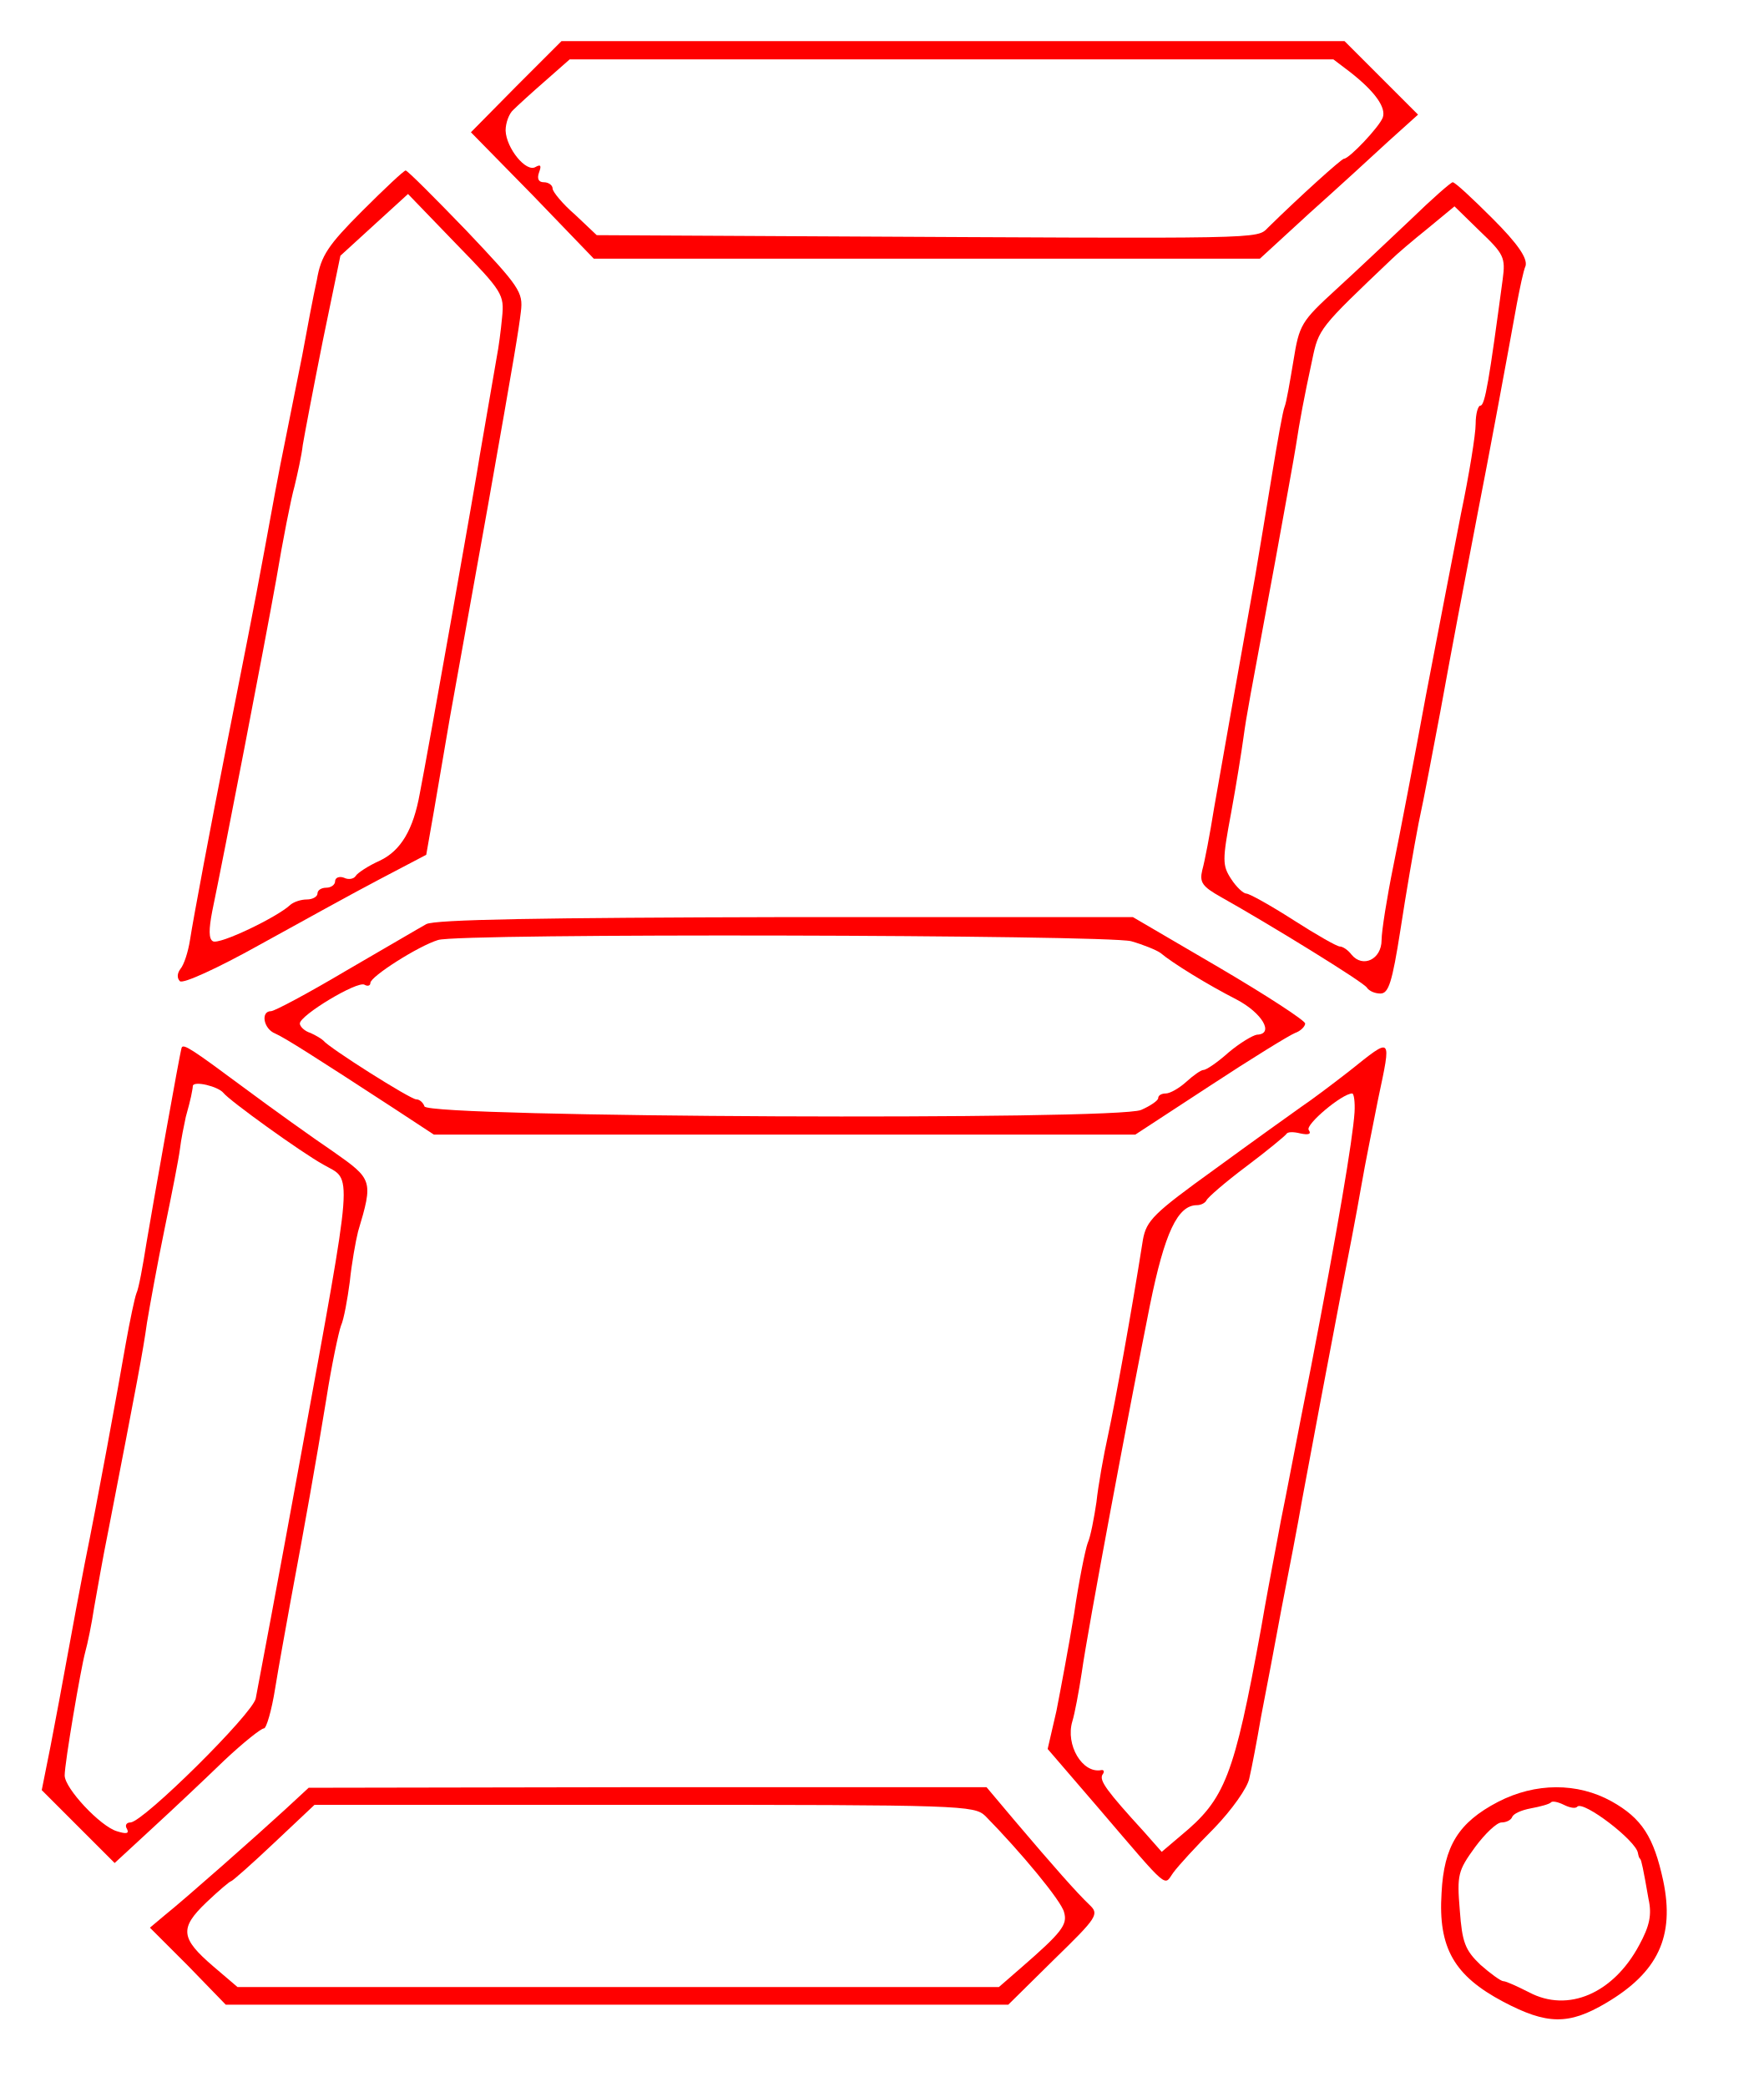
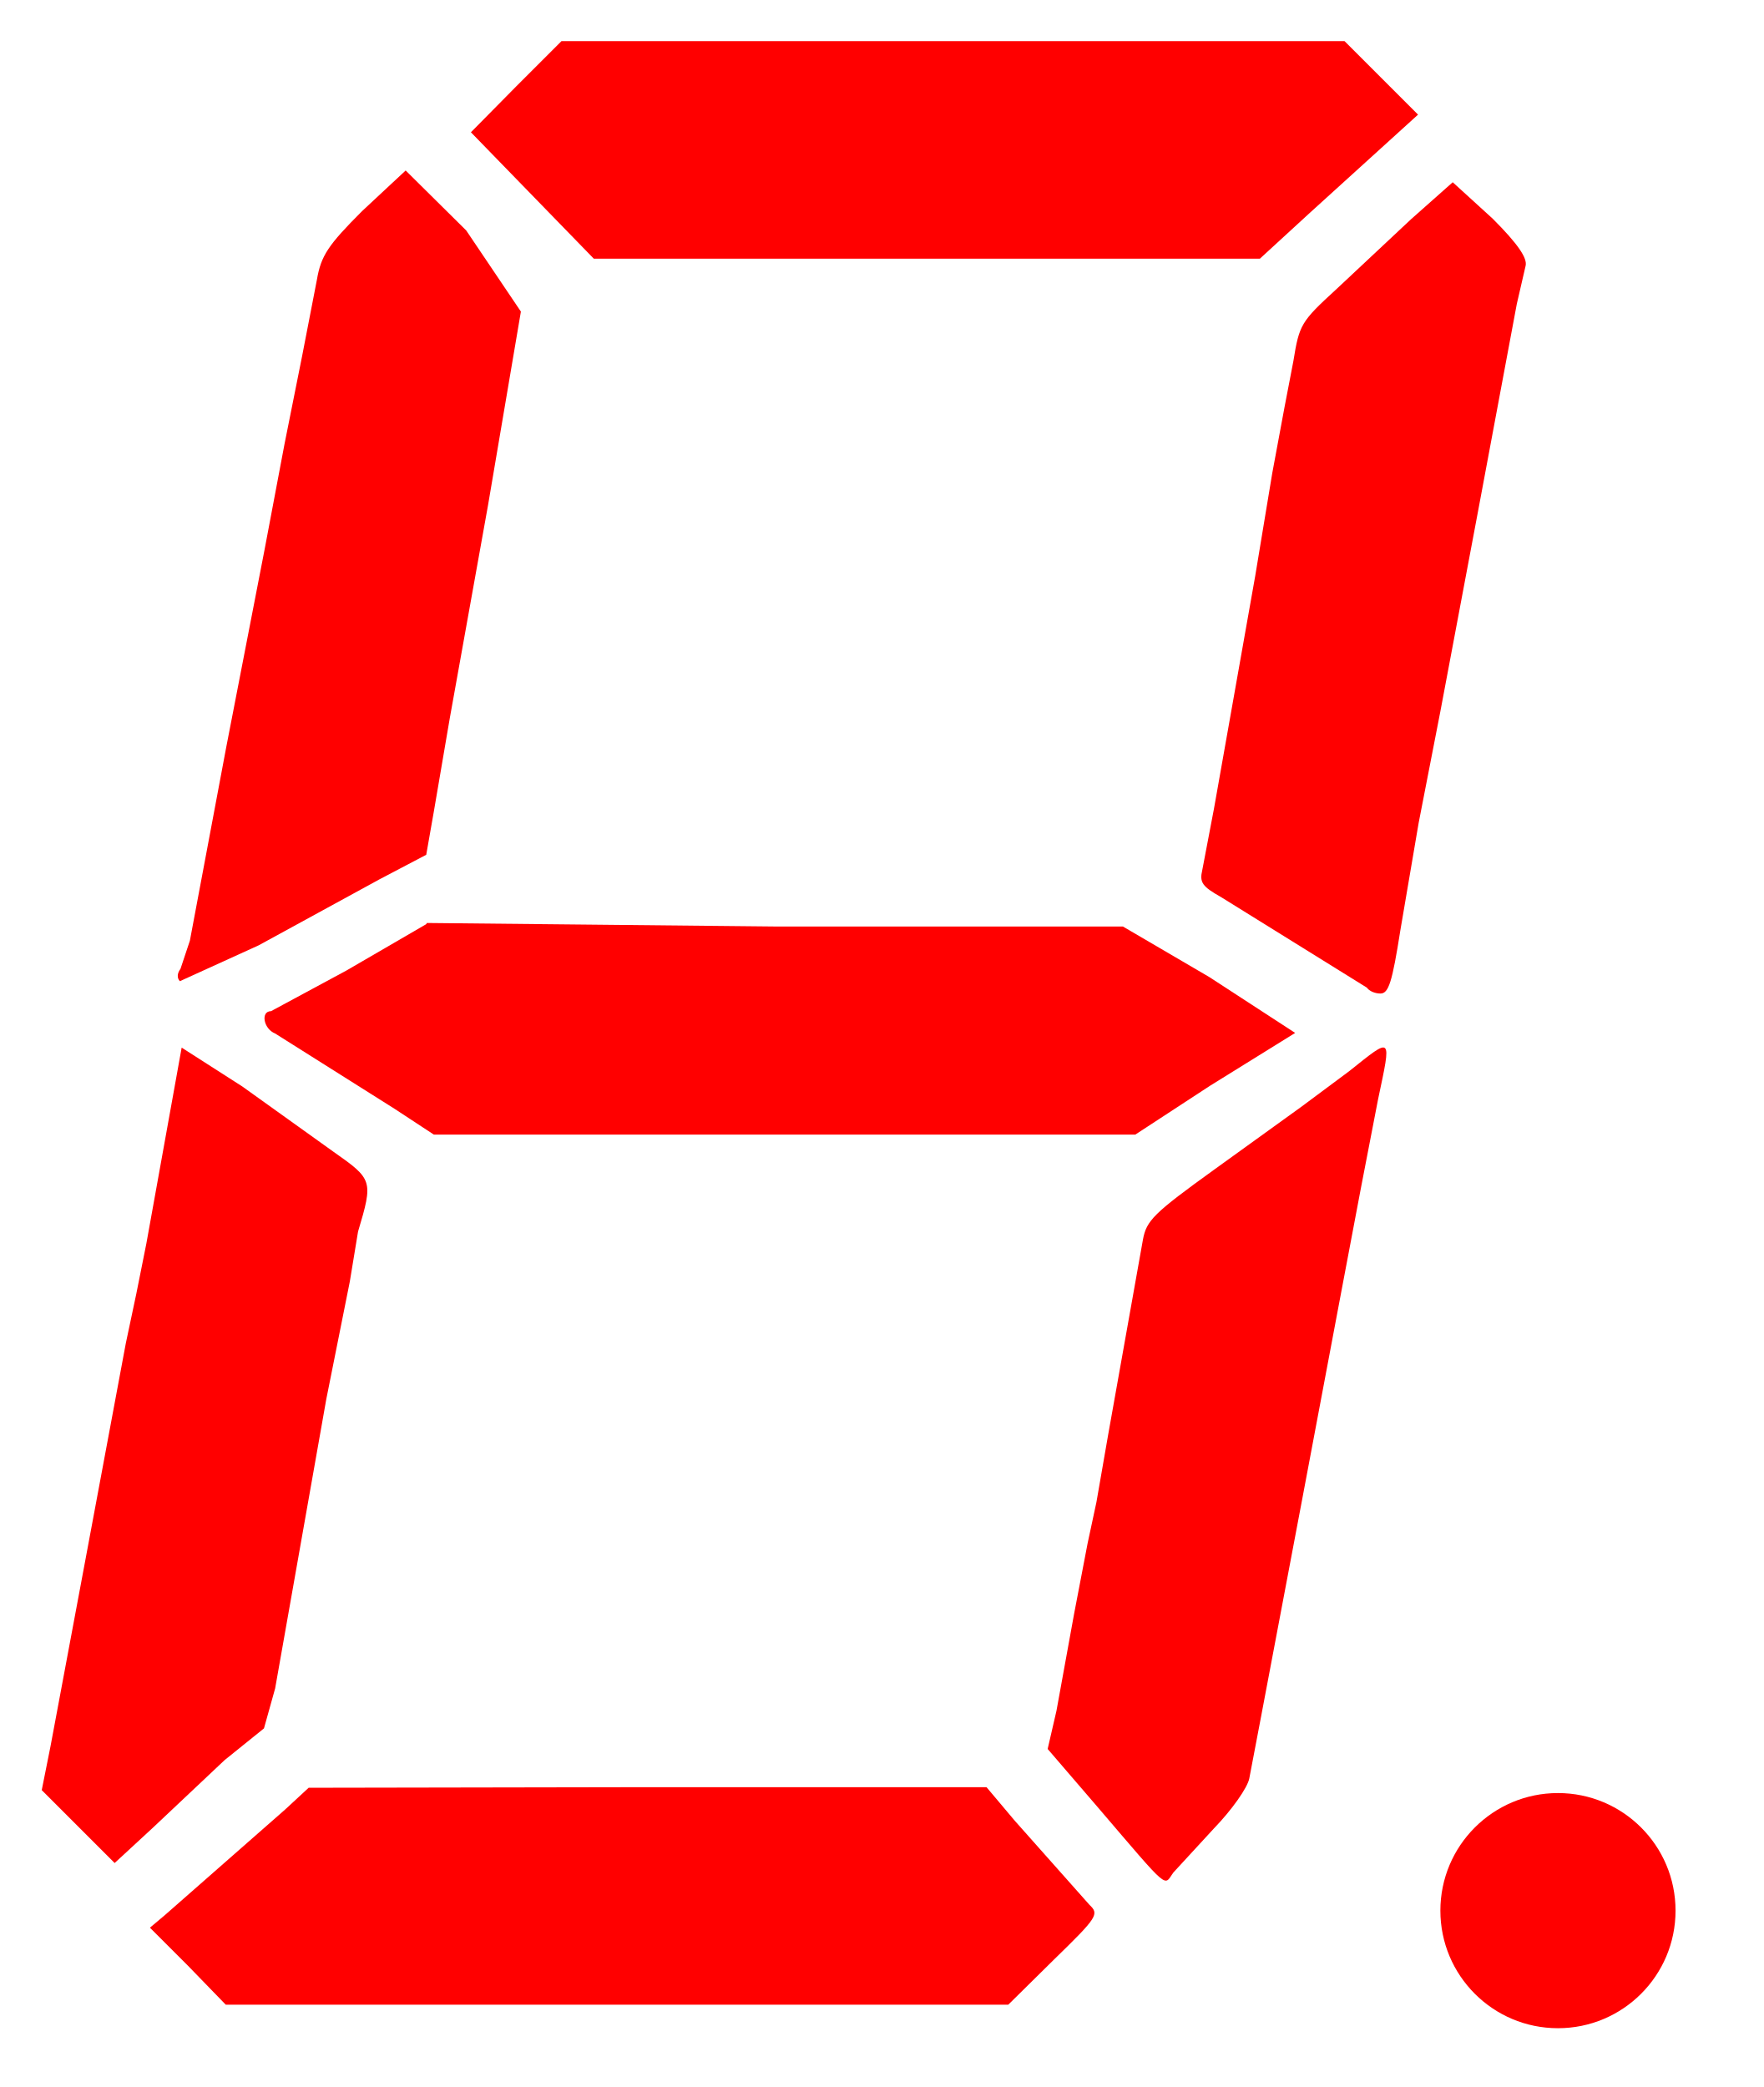
<svg xmlns="http://www.w3.org/2000/svg" version="1.0" width="300pt" height="355pt" viewBox="0 0 300 355" preserveAspectRatio="xMidYMid meet">
  <g transform="translate(0,355) scale(0.1,-0.1)">
-     <path fill="red" id="a" d="M878 3403 l-77 -78 105 -107 104 -108 567 0 566 0 85 78 c47 42 107 97 134 122 l50 45 -63 63 -62 62 -666 0 -666 0 -77 -77z m1419 24 c42 -33 61 -60 55 -77 -6 -16 -57 -70 -66 -70 -4 0 -74 -63 -129 -117 -20 -20 2 -19 -767 -15 l-375 2 -37 35 c-21 18 -38 39 -38 44 0 6 -7 11 -15 11 -9 0 -12 6 -8 17 4 11 3 14 -6 9 -16 -10 -50 32 -51 62 0 13 6 29 13 35 7 7 31 29 54 49 l42 37 650 0 649 0 29 -22z" />
-     <path fill="red" id="b" d="M2400 3177 c-36 -34 -93 -88 -127 -119 -60 -55 -63 -60 -73 -122 -6 -36 -12 -71 -15 -78 -3 -7 -12 -58 -21 -113 -9 -55 -22 -134 -29 -175 -18 -101 -53 -297 -70 -395 -7 -44 -16 -91 -20 -105 -5 -21 0 -28 32 -46 82 -46 243 -145 248 -154 4 -6 14 -10 23 -10 14 0 20 19 34 108 9 59 23 141 31 182 9 41 25 127 37 190 22 121 37 199 64 340 17 86 50 264 66 353 5 26 11 56 15 65 3 13 -13 37 -56 80 -34 34 -64 62 -68 62 -3 0 -35 -28 -71 -63z m156 -102 c-23 -171 -30 -215 -38 -215 -4 0 -8 -14 -8 -31 0 -18 -11 -86 -25 -153 -13 -67 -40 -206 -60 -311 -19 -104 -44 -234 -55 -288 -11 -54 -20 -111 -20 -126 0 -33 -32 -48 -51 -25 -6 8 -15 14 -20 14 -5 0 -40 20 -79 45 -39 25 -75 45 -80 45 -5 0 -17 11 -26 25 -15 23 -15 32 0 112 9 49 18 106 21 128 6 43 9 57 54 300 16 88 32 176 35 195 7 46 14 83 28 148 11 53 12 54 135 171 8 8 36 32 61 52 l46 38 43 -42 c41 -39 44 -45 39 -82z" />
-     <path fill="red" id="c" d="M2295 1728 c-27 -21 -64 -49 -82 -61 -17 -12 -84 -60 -147 -106 -104 -75 -116 -87 -122 -120 -20 -127 -47 -275 -59 -331 -8 -36 -17 -87 -20 -115 -4 -27 -10 -59 -15 -70 -4 -11 -15 -65 -23 -120 -9 -55 -23 -129 -30 -165 l-15 -65 86 -100 c124 -145 111 -133 128 -110 8 11 39 45 69 75 30 31 57 69 60 85 4 17 13 64 20 105 8 41 24 125 35 185 12 61 28 144 35 185 20 108 41 219 65 345 12 61 28 144 35 185 7 41 21 109 29 150 23 109 25 107 -49 48z m9 -70 c-3 -46 -29 -200 -74 -433 -22 -110 -44 -227 -51 -260 -6 -33 -13 -69 -15 -80 -2 -11 -11 -58 -19 -105 -46 -252 -61 -290 -136 -352 l-33 -28 -30 34 c-64 70 -76 87 -71 97 4 5 3 9 -2 8 -32 -6 -61 43 -49 83 4 13 11 50 16 83 10 72 81 450 116 625 25 123 47 170 80 170 7 0 14 4 16 8 2 5 32 31 68 58 36 27 66 52 68 55 2 4 12 4 24 1 14 -3 19 -1 14 6 -6 9 57 62 74 62 3 0 5 -15 4 -32z" />
-     <path fill="red" id="d" d="M485 472 c-49 -45 -170 -152 -205 -180 l-25 -21 65 -65 64 -66 666 0 665 0 78 77 c74 72 77 77 60 93 -21 20 -60 64 -127 143 l-48 57 -577 0 -576 -1 -40 -37z m1191 -11 c59 -60 130 -145 134 -164 6 -21 -4 -34 -73 -94 l-38 -33 -648 0 -647 0 -41 35 c-56 48 -58 65 -12 109 21 20 40 36 42 36 2 0 35 29 73 65 l69 65 561 0 c541 0 561 -1 580 -19z" />
-     <path fill="red" id="e" d="M309 1768 c-3 -8 -50 -273 -60 -333 -6 -38 -13 -77 -17 -85 -3 -8-11 -46 -18 -85 -14 -81 -48 -267 -70 -375 -8 -41 -21 -111 -29 -155 -8 -44 -21 -114 -29 -155 l-15 -75 62 -62 62 -62 65 60 c36 33 91 85 122 115 32 30 62 54 67 54 4 0 13 30 19 68 6 37 18 103 26 147 25 134 43 235 61 345 9 58 21 114 25 125 5 11 11 45 15 75 3 30 10 69 14 85 26 87 25 89 -42 136 -34 23 -104 73 -155 111 -85 63 -100 73 -103 66z m71 -77 c10 -13 132 -101 170 -122 50 -29 53 6 -39 -499 -38 -208 -70 -378 -76 -409 -5 -26 -191 -210 -213 -211 -7 0 -10 -5 -6 -11 4 -8 -1 -9 -17 -4 -28 8 -89 73 -89 95 0 21 27 180 35 210 4 14 11 48 15 75 5 28 15 86 24 130 50 258 59 305 66 355 5 30 18 102 30 160 12 58 24 119 26 135 2 17 7 41 10 55 4 14 8 30 9 35 1 6 3 14 3 18 2 9 43 -1 52 -12z" />
-     <path fill="red" id="f" d="M616 3191 c-58 -58 -70 -76 -77 -117 -6 -27 -17 -85 -25 -129 -9 -44 -22 -111 -30 -150 -8 -38 -23 -119 -34 -180 -20 -109 -33 -172 -65 -335 -26 -132 -56 -291 -62 -330 -3 -19 -10 -41 -16 -48 -6 -8 -6 -16 -1 -21 5 -5 64 22 134 61 69 38 161 89 205 112 l80 42 13 74 c7 41 19 112 27 158 18 99 37 207 65 362 46 260 52 297 56 330 4 33 -2 42 -93 138 -54 56 -100 102 -103 102 -3 0 -36 -31 -74 -69z m238 -181 c-2 -22 -6 -52 -9 -67 -7 -40 -23 -133 -29 -168 -4 -29 -88 -504 -102 -575 -11 -61 -32 -97 -68 -114 -20 -9 -38 -21 -41 -26 -3 -5 -12 -7 -20 -3 -8 3 -15 0 -15 -6 0 -6 -7 -11 -15 -11 -8 0 -15 -4 -15 -10 0 -5 -8 -10 -18 -10 -10 0 -22 -4 -28 -9 -22 -21 -122 -69 -132 -62 -7 4 -7 20 -1 51 21 101 89 453 109 565 11 66 25 137 31 158 5 21 12 52 14 70 3 18 18 97 34 177 l30 145 58 53 57 52 82 -85 c79 -81 82 -86 78 -125z" />
-     <path fill="red" id="g" d="M725 1978 c-11 -6 -72 -42 -136 -79 -64 -38 -122 -69 -128 -69 -18 0 -13 -30 7 -38 16 -7 65 -38 203 -128 l67 -44 596 0 597 0 127 83 c70 46 135 86 145 90 9 3 17 11 17 16 0 5 -66 48 -146 95 l-147 86 -591 0 c-413 -1 -597 -4 -611 -12z m1199 -29 c21 -6 43 -15 50 -20 20 -17 80 -54 129 -79 44 -23 65 -59 35 -60 -7 -1 -29 -14 -48 -30 -19 -17 -38 -30 -43 -30 -4 0 -17 -9 -29 -20 -12 -11 -28 -20 -35 -20 -7 0 -13 -3 -13 -8 0 -4 -13 -13 -29 -20 -41 -18 -1212 -13 -1219 6 -2 6 -8 12 -14 12 -10 0 -149 88 -158 100 -3 3 -13 9 -22 13 -10 3 -18 11 -18 16 0 14 98 73 110 66 5 -3 10 -2 10 3 0 11 82 63 115 73 34 12 1136 9 1179 -2z" />
-     <path fill="red" id="dp" d="M2548 485 c-67 -35 -92 -75 -96 -155 -6 -94 22 -141 105 -185 74 -39 111 -40 175 -2 88 52 117 113 97 208 -16 74 -36 106 -88 135 -58 32 -129 32 -193 -1z m135 -8 c11 10 100 -58 103 -79 1 -5 2 -9 4 -10 2 -3 5 -16 14 -68 6 -27 2 -46 -16 -79 -44 -82 -121 -115 -187 -80 -20 10 -39 19 -44 19 -4 0 -22 13 -39 28 -26 25 -31 38 -35 93 -5 60 -3 67 26 107 17 23 37 42 45 42 8 0 16 4 18 9 2 6 16 12 32 15 16 3 31 7 34 10 2 3 12 1 22 -4 10 -5 20 -7 23 -3z" />
+     <path fill="red" id="a" d="M878 3403 801 3325  1010 3110H1577 2143L2228 3188 2412 3355 2349 3418 2287 3480H1621 955L878 3403" />
+     <path fill="red" id="b" d="M2400 3177l-127-119c-60-55-63-60-73-122l-15-78-21-113-29-175-70-395-20-105c-5-21 0-28 32-46l248-154c4-6 14-10 23-10 14 0 20 19 34 108l31 182 37 190 64 340 66 353 15 65c3 13-13 37-56 80l-68 62" />
+     <path fill="red" id="c" d="M2295 1728l-82-61-147-106c-104-75-116-87-122-120l-59-331-20-115-15-70-23-120-30-165-15-65 86-100c124-145 111-133 128-110l69 75c30 31 57 69 60 85l20 105 35 185 35 185 65 345 35 185 29 150c23 109 25 107-49 48z" />
+     <path fill="red" id="d" d="M485 472l-205-180-25-21 65-65 64-66 666 0 665 0 78 77c74 72 77 77 60 93l-127 143-48 57-577 0-576-1-40-37z" />
+     <path fill="red" id="e" d="M309 1768l-60-333-17-85-18-85-70-375-29-155-29-155-15-75 62-62 62-62 65 60 122 115 67 54 19 68 26 147 61 345 25 125 15 75 14 85c26 87 25 89-42 136l-155 111-103 66z" />
+     <path fill="red" id="f" d="M616 3191c-58-58-70-76-77-117l-25-129-30-150-34-180-65-335-62-330-16-48c-6-8-6-16-1-21l134 61 205 112 80 42 13 74 27 158 65 362 56 330-93 138-103 102-74-69z" />
+     <path fill="red" id="g" d="M725 1978l-136-79-128-69c-18 0-13-30 7-38l203-128 67-44 596 0 597 0 127 83 145 90-146 95-147 86-591 0-593 6z" />
+     <circle fill="red" r="200" cx="2650" cy="300" />
  </g>
</svg>
